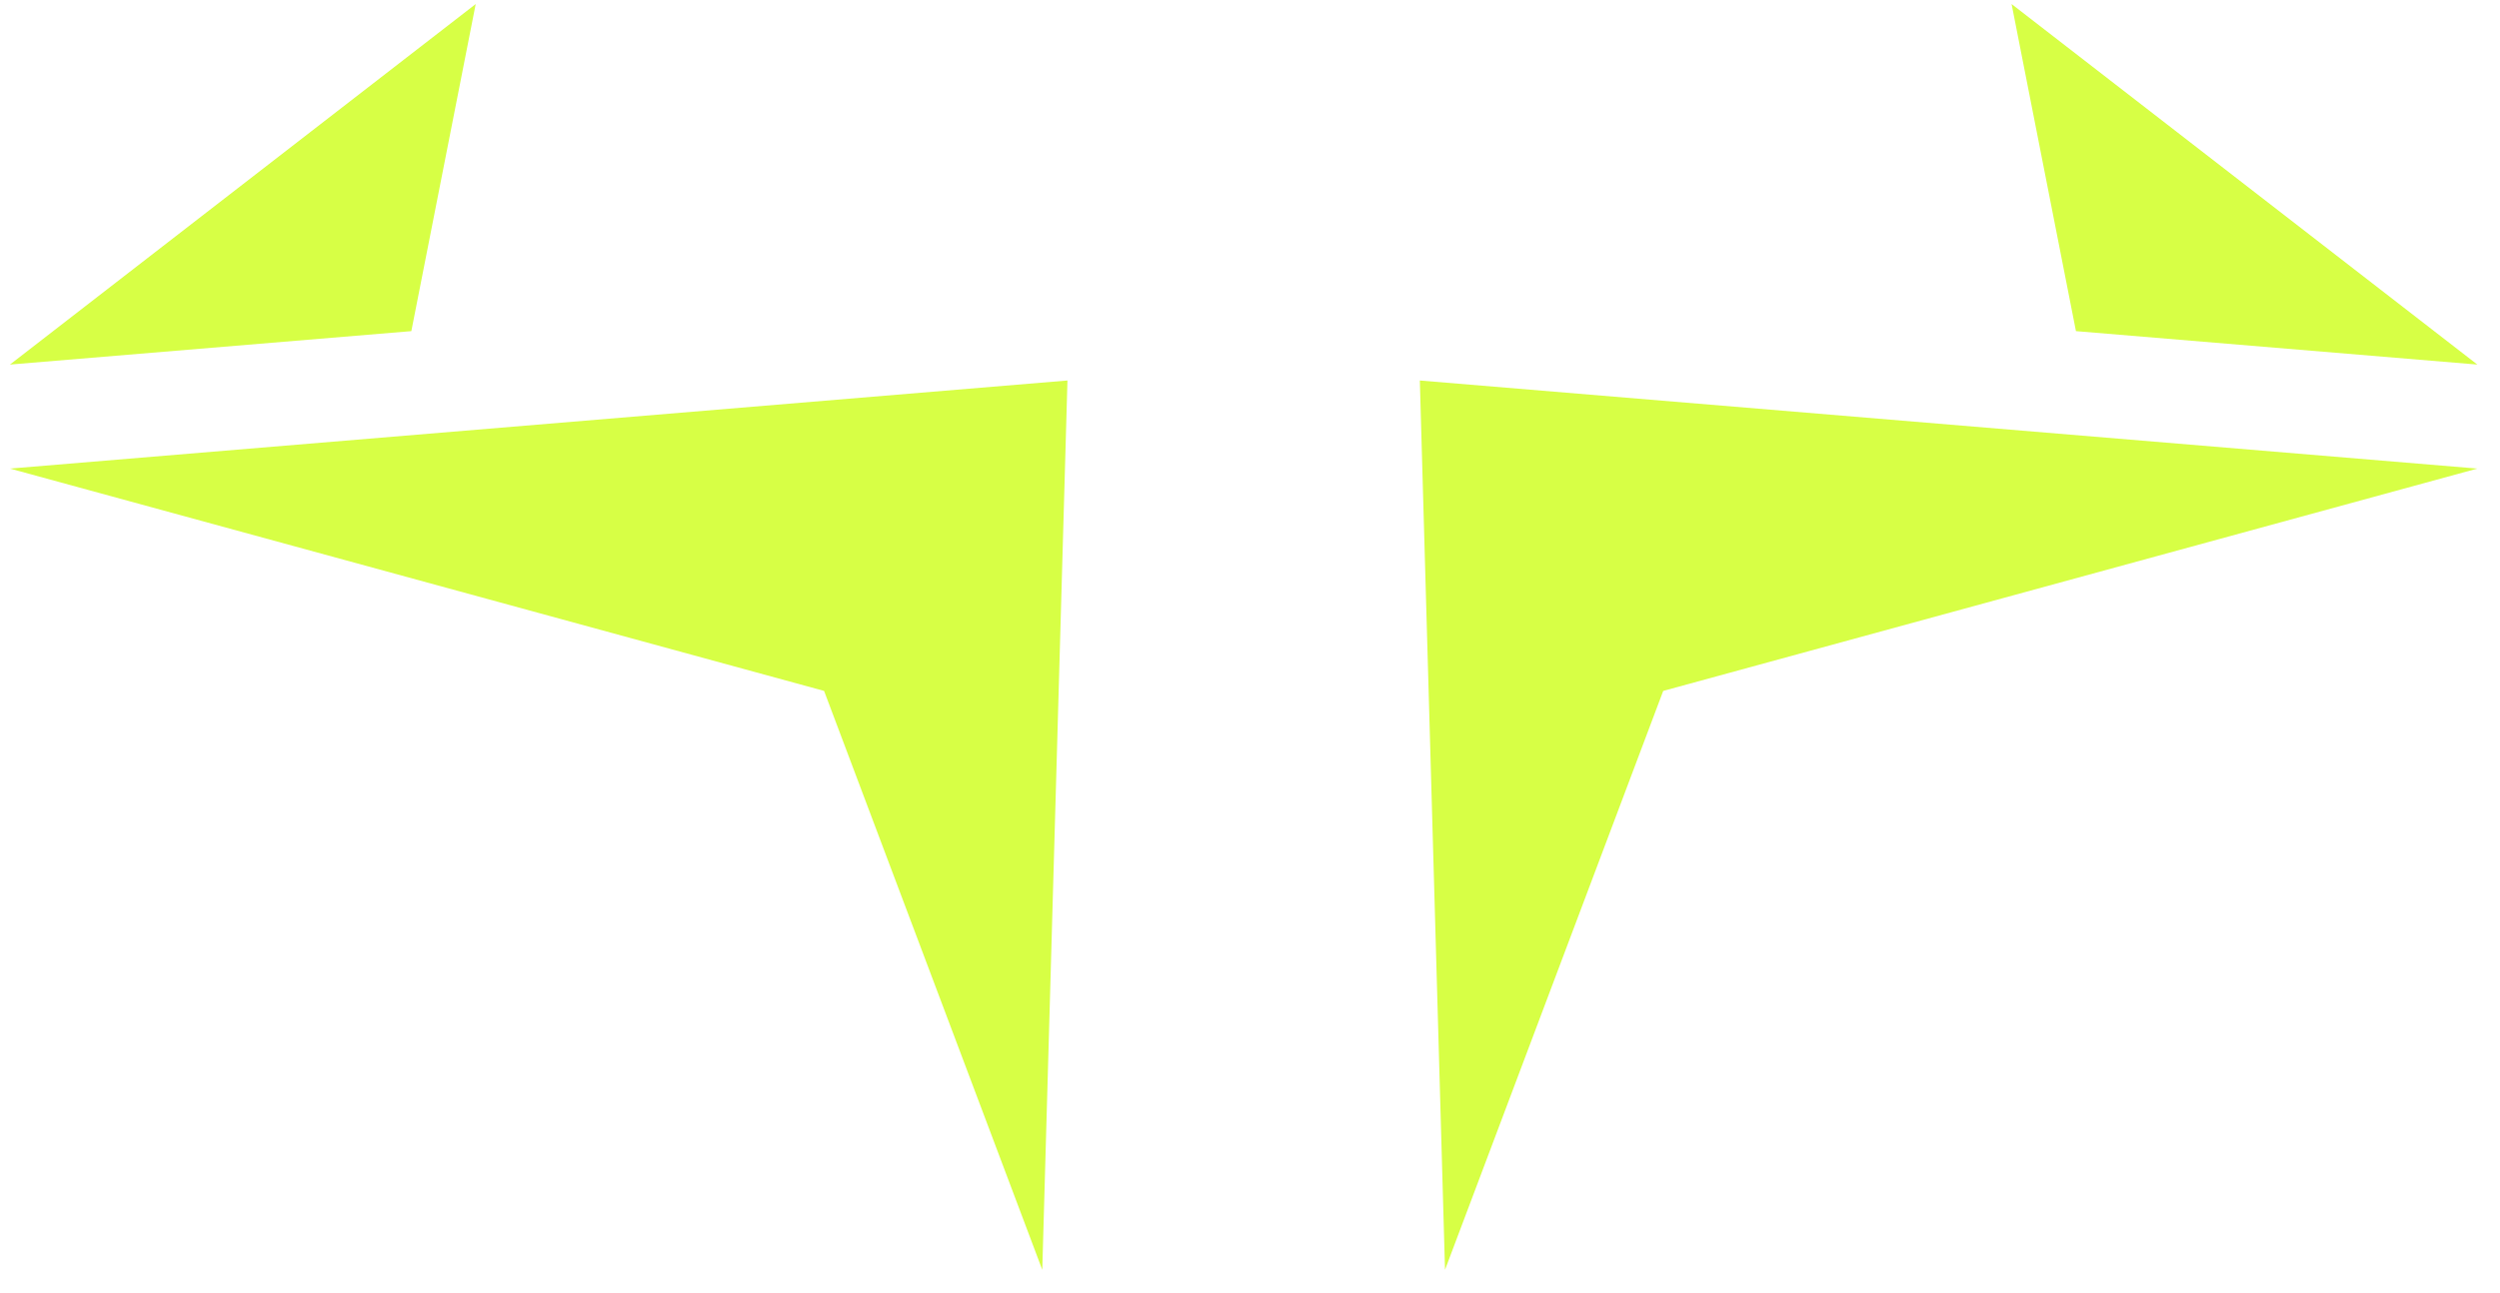
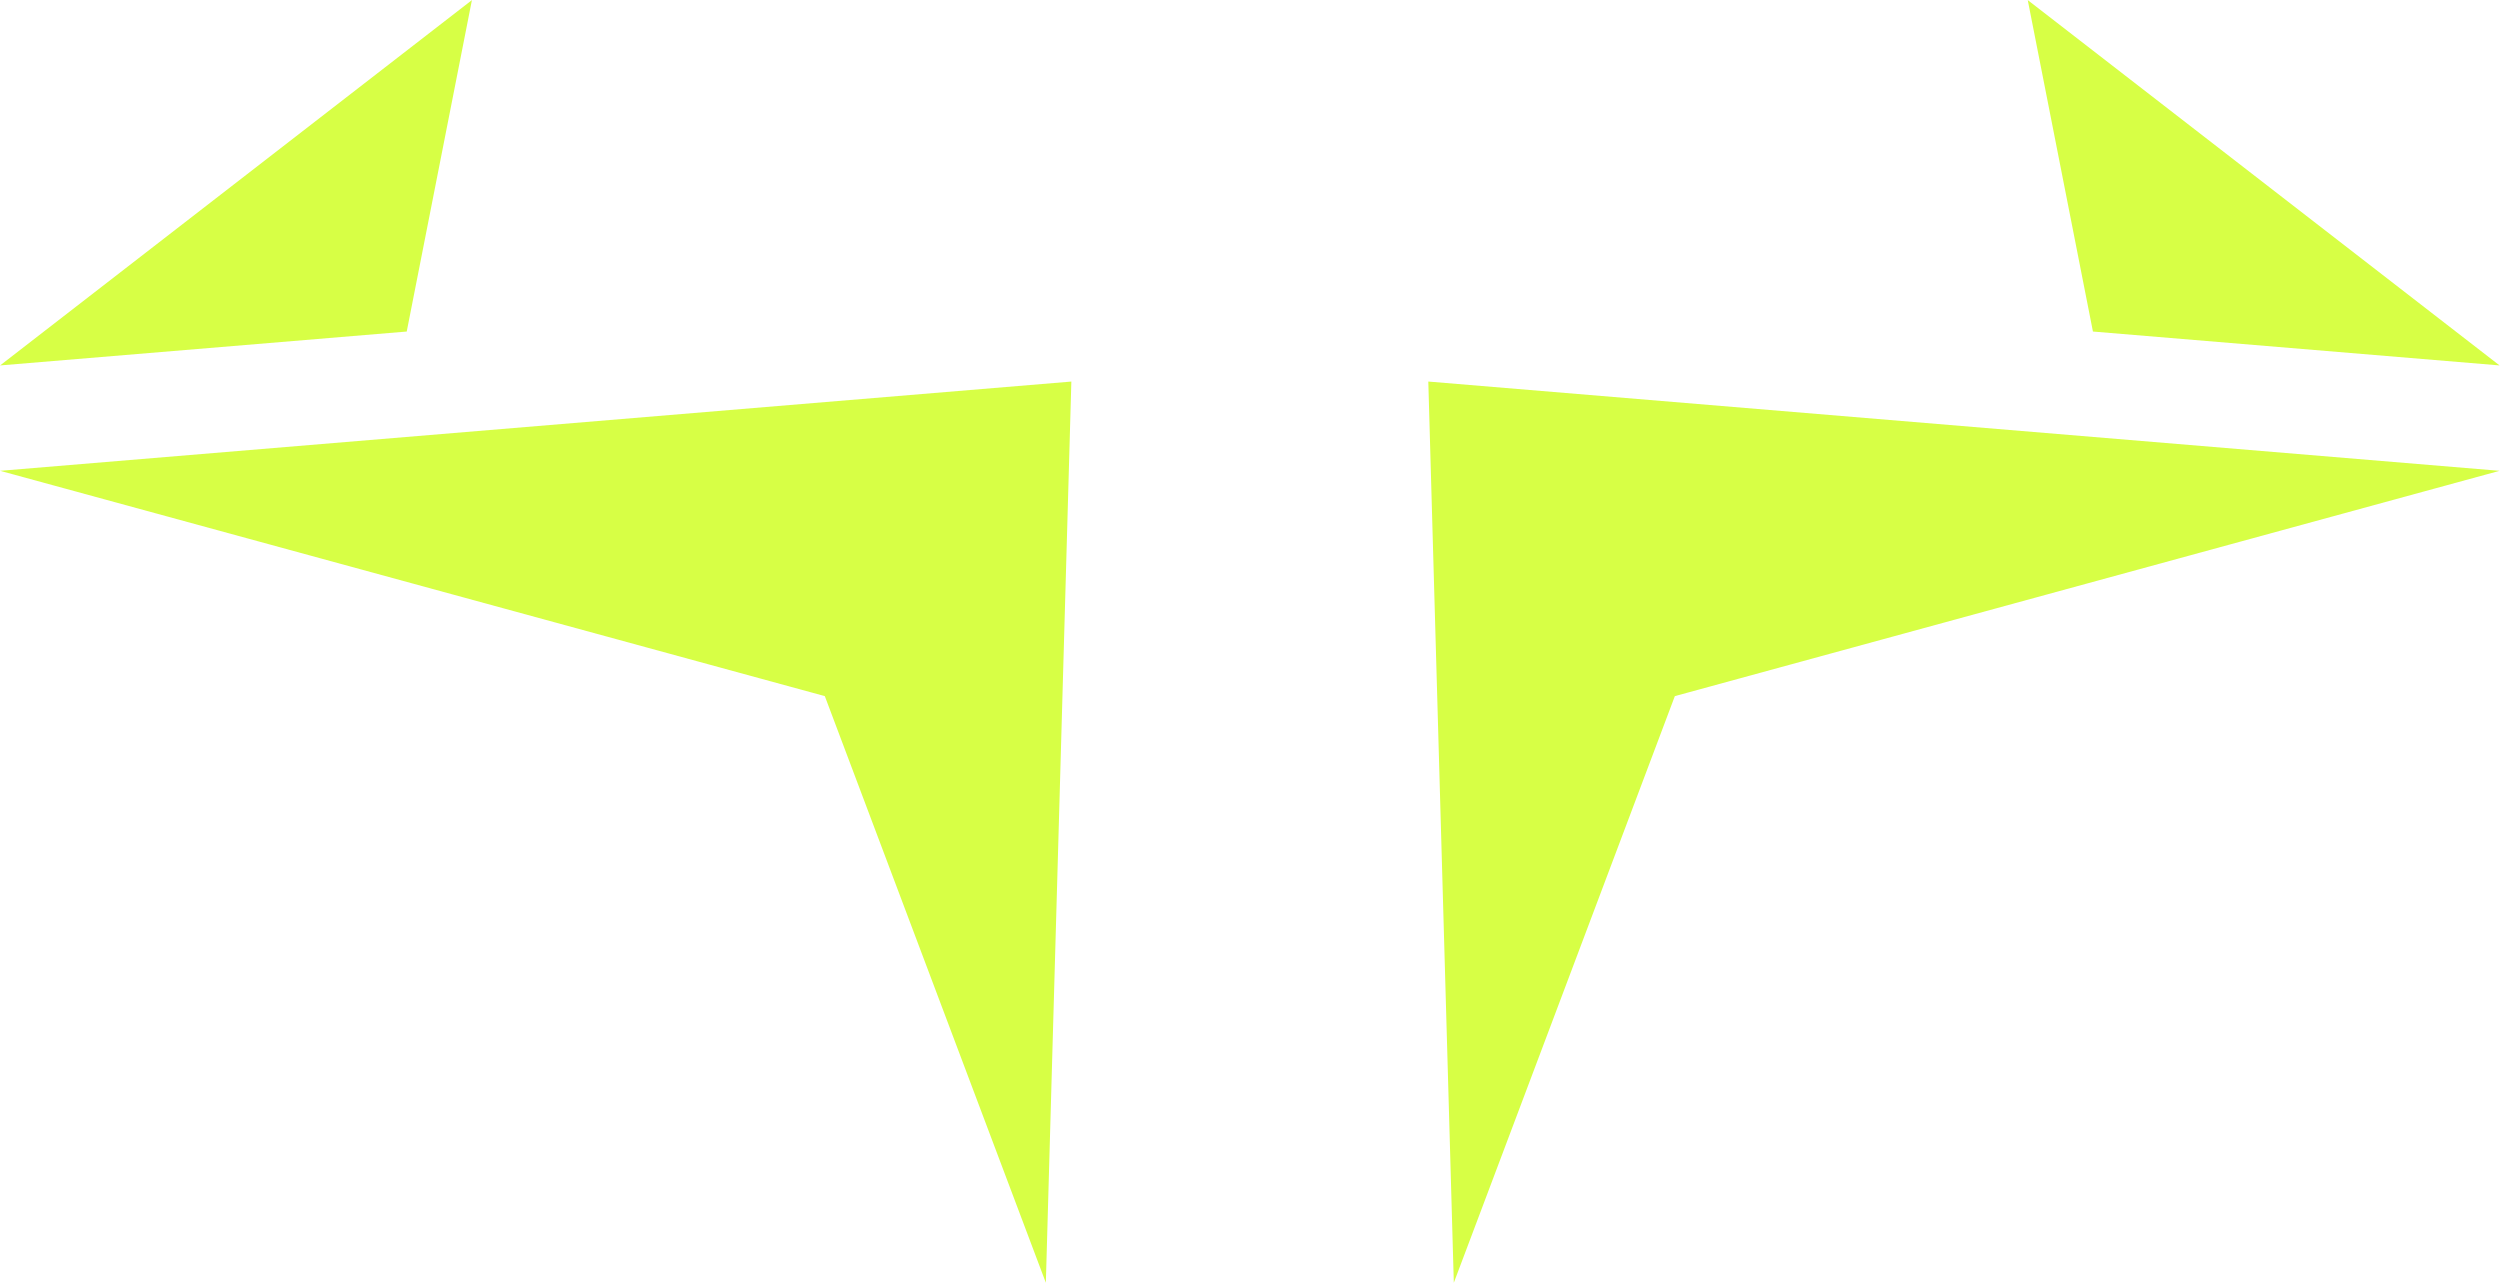
- <svg xmlns="http://www.w3.org/2000/svg" width="145px" height="75px" viewBox="0 0 145 75" version="1.1">
+ <svg xmlns="http://www.w3.org/2000/svg" version="1.1" viewBox="0.57 0.23 143.2 73.5">
  <g id="Page-1" stroke="none" stroke-width="1" fill="none" fill-rule="evenodd">
-     <g id="Group" transform="translate(0.5763, 0.2355)" fill="#D7FF45">
-       <polygon id="Fill-4" points="27.025 0 0 20.926 23.291 18.985" />
-       <polygon id="Fill-5" points="116.143 0 143.168 20.926 119.877 18.985" />
-       <polygon id="Fill-6" points="0 26.963 47.239 39.868 59.9 73.471 61.361 21.85" />
-       <polygon id="Fill-7" points="143.168 26.963 95.929 39.868 83.268 73.471 81.807 21.85" />
+     <g id="thonic-v1-logo" transform="translate(-407, -436)" fill="#D7FF45">
+       <g id="Group" transform="translate(407.5763, 436.2355)">
+         <polygon id="Fill-4" points="27.025 0 0 20.926 23.291 18.985" />
+         <polygon id="Fill-5" points="116.143 0 143.168 20.926 119.877 18.985" />
+         <polygon id="Fill-6" points="0 26.963 47.239 39.868 59.9 73.471 61.361 21.85" />
+         <polygon id="Fill-7" points="143.168 26.963 95.929 39.868 83.268 73.471 81.807 21.85" />
+       </g>
    </g>
  </g>
</svg>
